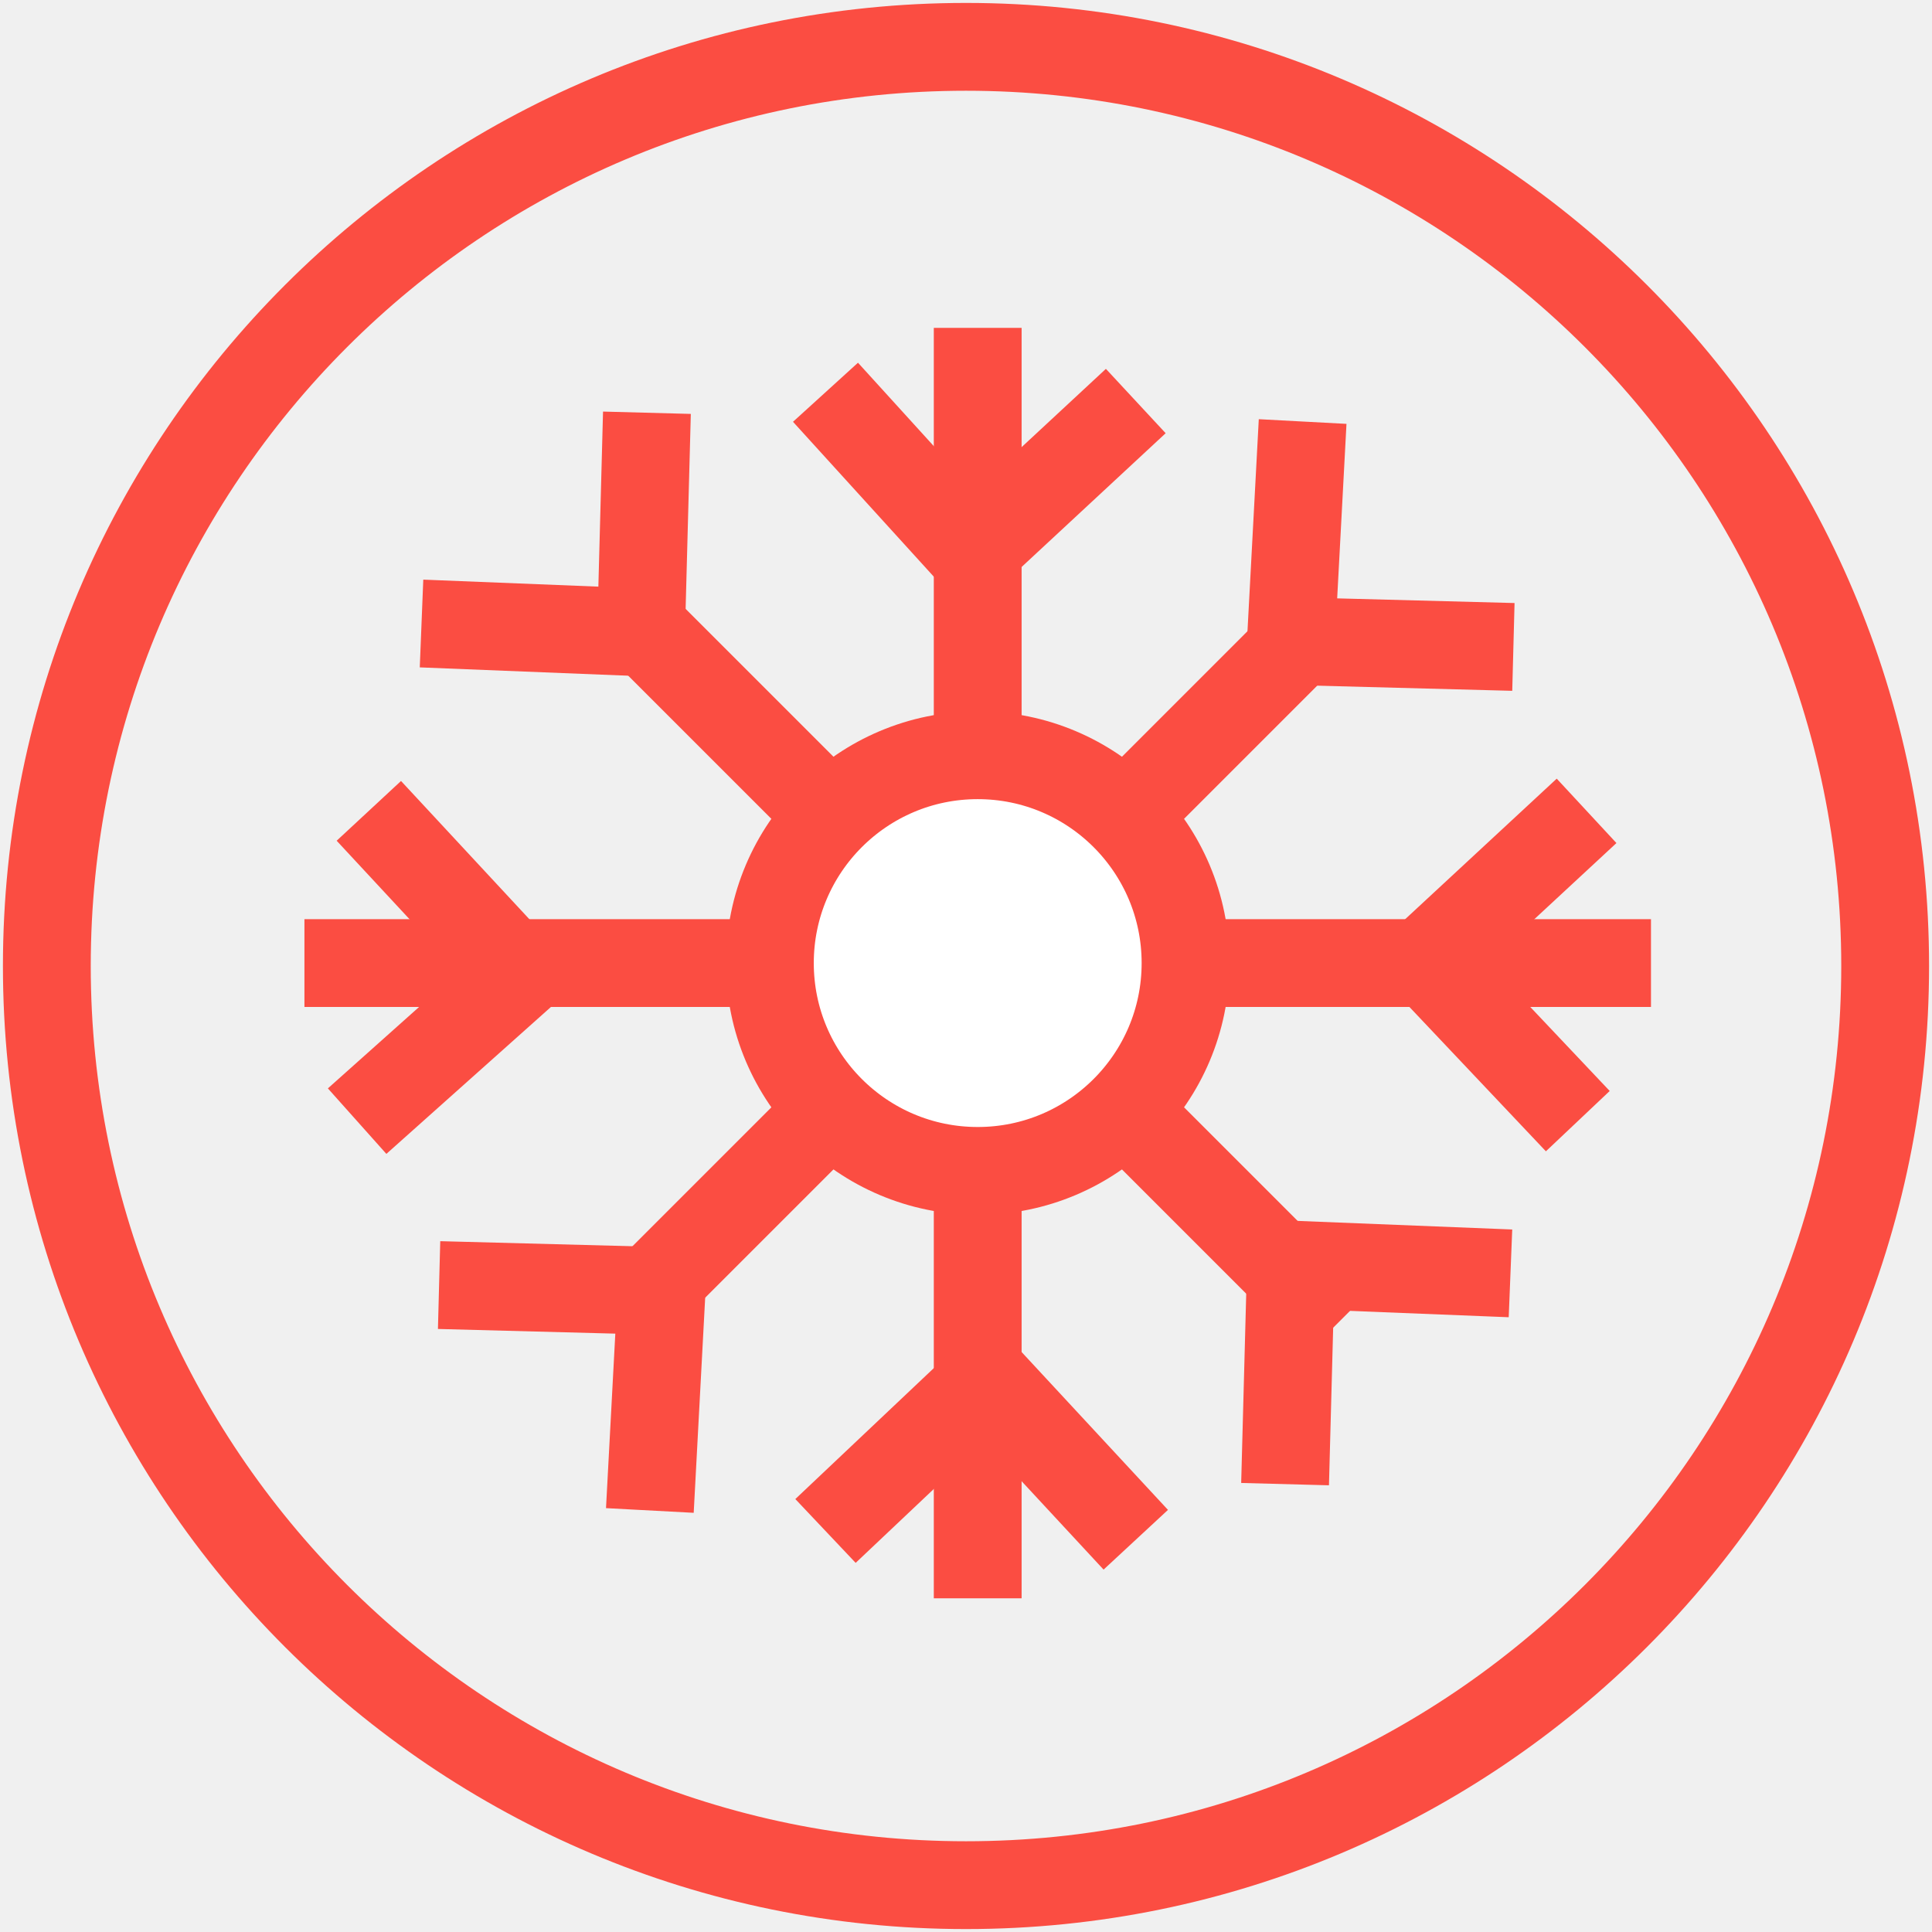
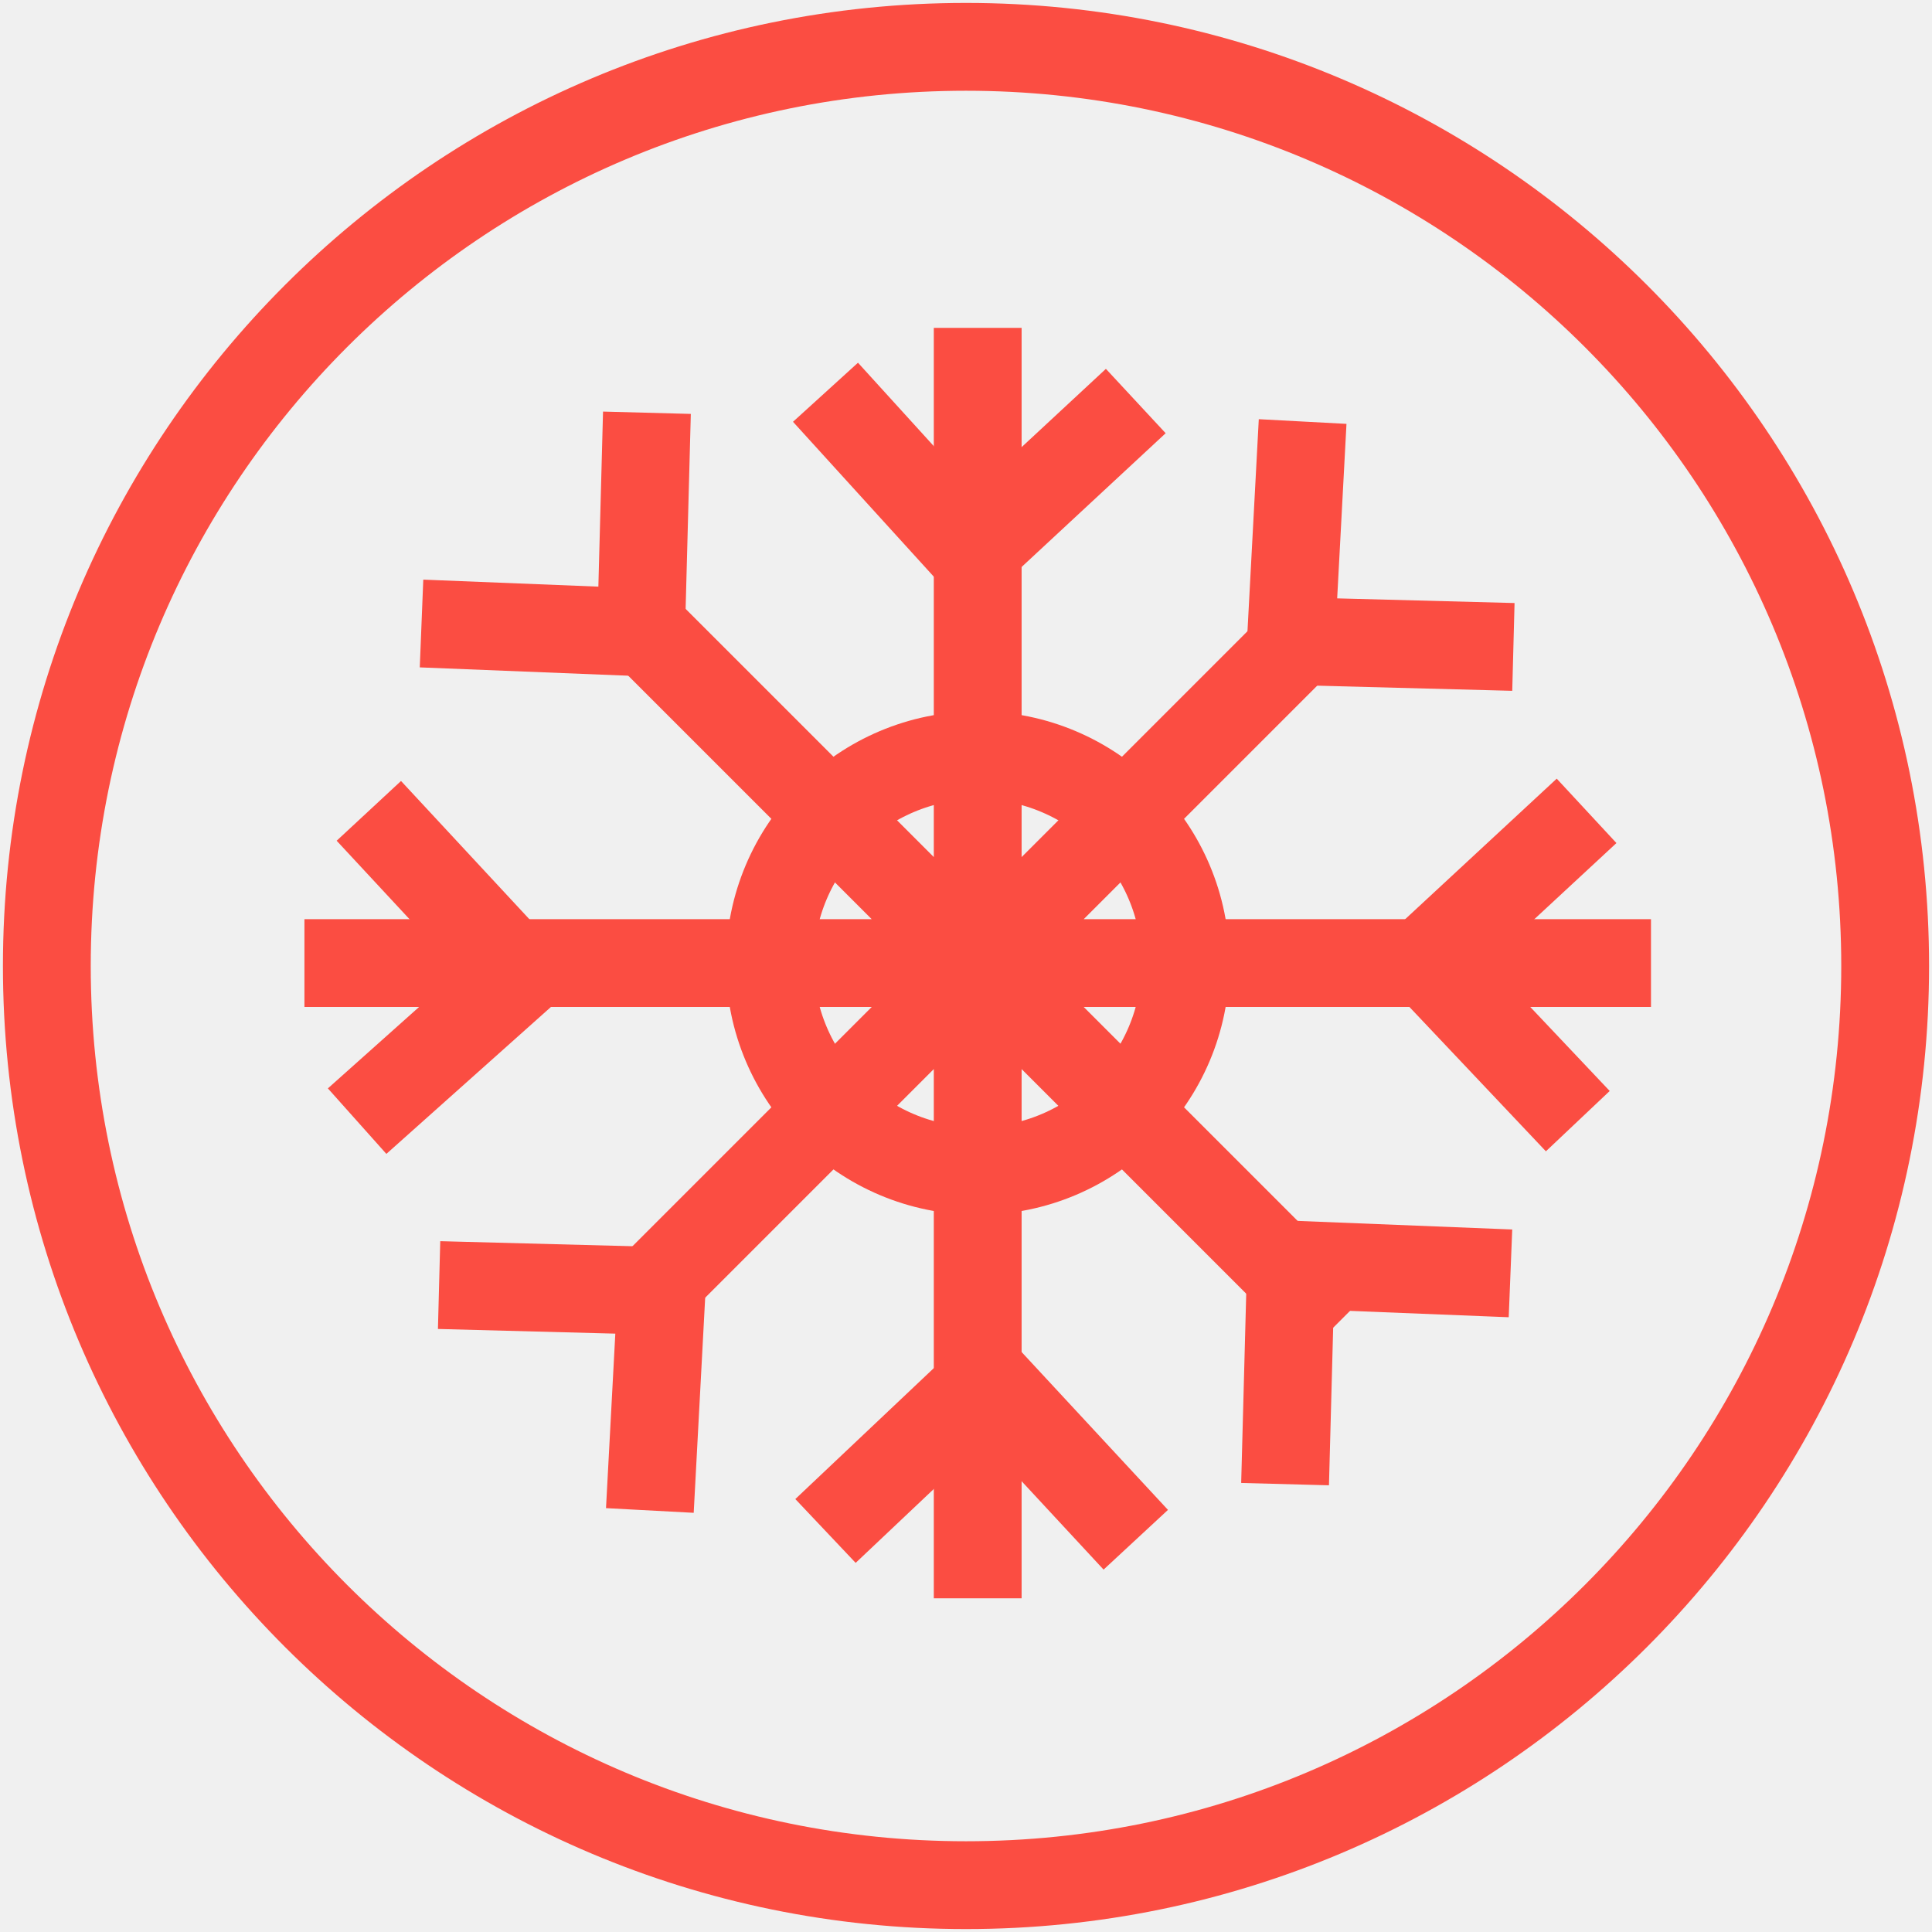
<svg xmlns="http://www.w3.org/2000/svg" xmlns:xlink="http://www.w3.org/1999/xlink" viewBox="0 0 66 66">
  <defs>
    <circle id="a" cx="33" cy="33" r="31.4" />
  </defs>
  <use class="svg-stroke-hover" xlink:href="#a" overflow="visible" fill-rule="evenodd" clip-rule="evenodd" fill="none" stroke="#fb4d42" stroke-width="3" stroke-miterlimit="10" />
  <path class="svg-stroke-hover" fill="#FFF" stroke="#fb4d42" stroke-width="3" stroke-miterlimit="10" d="M33.4 11.2v43.4M56.4 32.9h-46M45.7 20.6L21.1 45.2M45.7 45.2L21.1 20.6" />
-   <circle class="svg-stroke-hover" fill="#FFF" stroke="#fb4d42" stroke-width="3" stroke-miterlimit="10" cx="33.4" cy="32.9" r="7.1" />
+   <circle class="svg-stroke-hover" fill="none" stroke="#fb4d42" stroke-width="3" stroke-miterlimit="10" cx="33.4" cy="32.9" r="7.1" />
  <path class="svg-stroke-hover" fill="none" stroke="#fb4d42" stroke-width="3" stroke-miterlimit="10" d="M28.2 13.4l5 5.5 5.6-5.2M38.8 52.6l-5.1-5.5-5.5 5.2M12.2 38.3l5.6-5-5.2-5.6M54.2 27.7l-5.5 5.1 5.2 5.5M14.4 21.3l7.5.3.2-7.5M51.6 43.5l-7.5-.3-.2 7.5M44.5 14.4l-.4 7.5 7.6.2M22.2 51.6l.4-7.5-7.6-.2" />
</svg>
